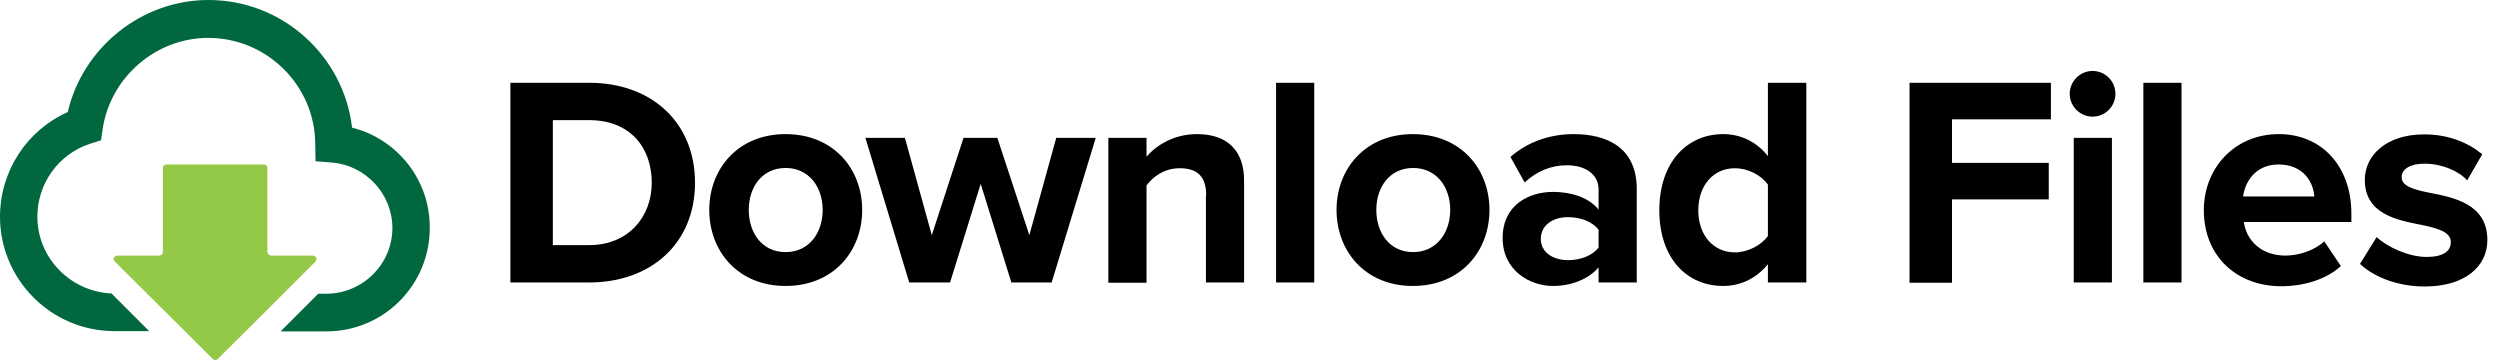
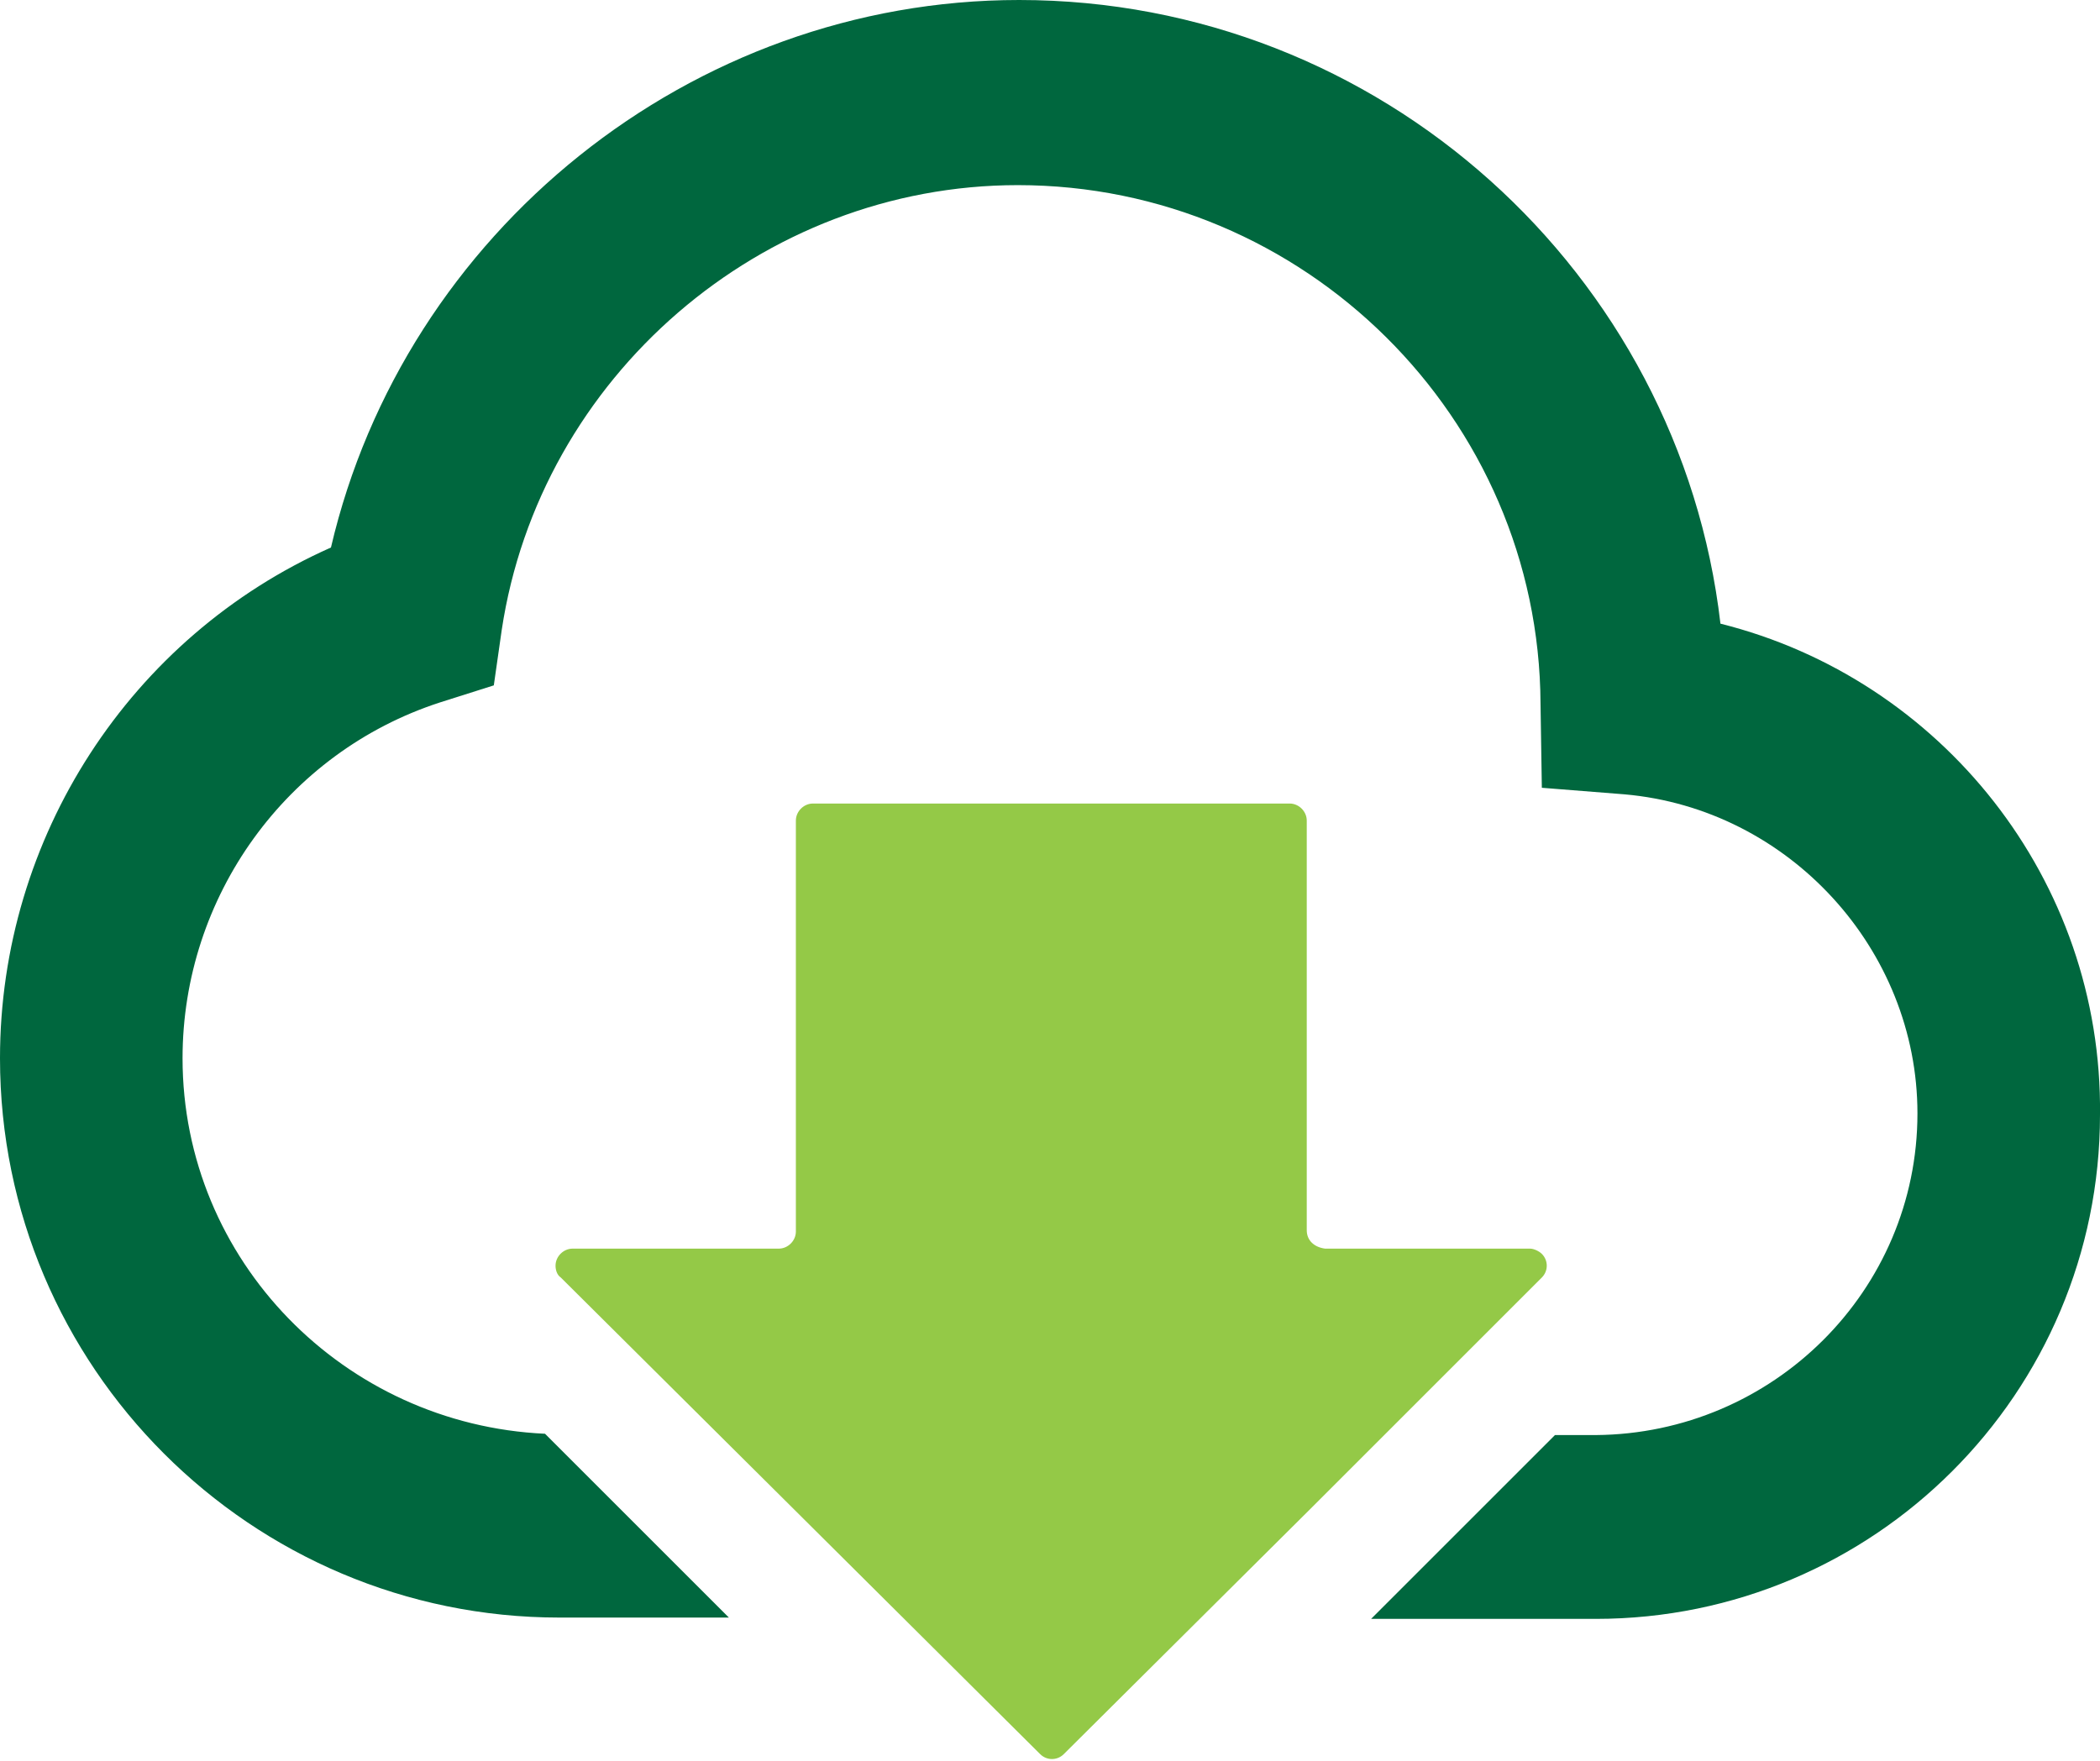
- <svg xmlns="http://www.w3.org/2000/svg" id="Layer_1" viewBox="0 0 930.2 134" width="930.2" height="134">
+ <svg xmlns="http://www.w3.org/2000/svg" id="Layer_1" viewBox="0 0 159.9 134.1" width="159.9" height="134.1">
  <style>.st0{fill:#00673e}.st1{fill:#94c947}</style>
  <path d="M131 47.5C127.9 20.8 105.1 0 77.6 0c-25 0-46.8 17.7-52.4 41.7C9.9 48.5 0 63.8 0 80.6c0 23.5 19.1 42.6 42.6 42.6h12.9l-14-14c-15.3-.7-27.6-13.2-27.6-28.6 0-12.3 7.9-23.3 19.6-27.1l4.1-1.3.6-4.2C41.1 28.7 58 14.1 77.5 14.1c21.8 0 39.7 17.7 39.8 39.5l.1 6.4 6.3.5c12.5 1.1 22.3 11.8 22.3 24.3 0 13.5-11 24.4-24.5 24.5h-3.1l-14 14h17.1c21.2 0 38.4-17.2 38.4-38.4.2-17.9-12.1-33.2-28.9-37.4z" class="st0" />
  <path d="M99.5 93.7V62.5c0-.7-.6-1.3-1.3-1.3H61.9c-.7 0-1.3.6-1.3 1.3v31.3c0 .7-.6 1.3-1.3 1.3H43.6c-.7 0-1.3.6-1.3 1.3 0 .3.1.7.4.9l17.6 17.5 18.9 18.8c.5.5 1.3.5 1.8 0l18.9-18.8 17.5-17.5c.5-.5.5-1.3 0-1.8-.2-.2-.6-.4-.9-.4h-15.6c-.8-.1-1.4-.6-1.4-1.4z" class="st1" />
-   <path d="M189.9 30.8h29.3c23.3 0 39.4 14.8 39.4 37.2s-16.2 37.1-39.4 37.1h-29.3V30.8zm29.3 60.4c14.7 0 23.3-10.6 23.3-23.2 0-13.1-8-23.3-23.3-23.3h-13.5v46.5h13.5zm44.7-13.1c0-15.3 10.7-28.2 28.4-28.2 17.8 0 28.5 12.9 28.5 28.2 0 15.4-10.7 28.3-28.5 28.3-17.7 0-28.4-12.9-28.4-28.3zm42.2 0c0-8.4-5-15.6-13.8-15.6s-13.7 7.2-13.7 15.6c0 8.5 4.9 15.7 13.7 15.7 8.8 0 13.8-7.2 13.8-15.7zm58.8-9.7l-11.4 36.7h-15.2L322 51.3h14.7l10 36.2 11.8-36.2h12.6L383 87.5l10-36.2h14.7l-16.4 53.8h-15l-11.4-36.7zm83.9 4.2c0-7.5-3.9-10-9.9-10-5.6 0-9.9 3.1-12.3 6.4v36.2h-14.2V51.3h14.2v7c3.5-4.1 10-8.4 18.8-8.4 11.8 0 17.5 6.7 17.5 17.2v38h-14.2V72.6h.1zm26-41.8H489v74.3h-14.2V30.8zm22.5 47.3c0-15.3 10.7-28.2 28.4-28.2 17.8 0 28.5 12.9 28.5 28.2 0 15.4-10.7 28.3-28.5 28.3-17.7 0-28.4-12.9-28.4-28.3zm42.3 0c0-8.4-5-15.6-13.8-15.6s-13.7 7.2-13.7 15.6c0 8.5 4.9 15.7 13.7 15.7 8.7 0 13.8-7.2 13.8-15.7zm55.2 21.4c-3.7 4.3-10 6.9-17 6.9-8.6 0-18.7-5.8-18.7-17.8 0-12.6 10.1-17.2 18.7-17.2 7.1 0 13.5 2.2 17 6.6v-7.5c0-5.5-4.7-9-11.8-9-5.8 0-11.1 2.1-15.7 6.4l-5.3-9.5c6.6-5.8 15-8.5 23.5-8.5 12.3 0 23.5 4.9 23.5 20.4v34.8h-14.2v-5.6zm0-14c-2.3-3.1-6.8-4.7-11.4-4.7-5.6 0-10.1 3-10.1 8.1 0 5 4.6 7.9 10.1 7.9 4.6 0 9-1.6 11.4-4.7v-6.6zm63 12.8c-4.2 5.2-10.1 8.1-16.6 8.1-13.6 0-23.8-10.3-23.8-28.2 0-17.6 10.1-28.3 23.8-28.3 6.4 0 12.4 2.8 16.6 8.2V30.8h14.3v74.3h-14.3v-6.8zm0-29.6c-2.5-3.6-7.5-6.1-12.3-6.1-8 0-13.6 6.4-13.6 15.7 0 9.2 5.6 15.6 13.6 15.6 4.8 0 9.8-2.6 12.3-6.1V68.7zm52.7-37.9h52.6v13.6h-36.8v16.2h36v13.6h-36v31h-15.8V30.8zm59.6 4.1c0-4.7 3.9-8.5 8.5-8.5 4.7 0 8.5 3.8 8.5 8.5s-3.8 8.5-8.5 8.5c-4.6 0-8.5-3.8-8.5-8.5zm1.5 16.4h14.2v53.8h-14.2V51.3zm25.9-20.5h14.2v74.3h-14.2V30.8zm50.4 19.1c16 0 27 12 27 29.6v3.1h-40c.9 6.8 6.4 12.5 15.5 12.5 5 0 10.9-2 14.4-5.3L871 99c-5.5 5-13.8 7.5-22.2 7.5-16.4 0-28.8-11-28.8-28.3 0-15.7 11.5-28.3 27.9-28.3zm-13.3 23.2h26.5c-.3-5.1-3.9-11.9-13.3-11.9-8.7 0-12.5 6.6-13.2 11.9zm49.7 15.1c3.9 3.7 11.9 7.4 18.6 7.4 6.1 0 9-2.1 9-5.5 0-3.8-4.7-5.1-10.8-6.4-9.2-1.8-21.2-4-21.2-16.8 0-9 7.9-16.9 22.1-16.9 9.1 0 16.4 3.1 21.6 7.4l-5.6 9.7c-3.2-3.5-9.4-6.2-15.9-6.2-5.1 0-8.5 1.9-8.5 5 0 3.3 4.2 4.6 10.3 5.8 9.2 1.8 21.6 4.2 21.6 17.6 0 9.9-8.4 17.3-23.3 17.3-9.4 0-18.4-3.1-24.1-8.4l6.2-10z" />
</svg>
